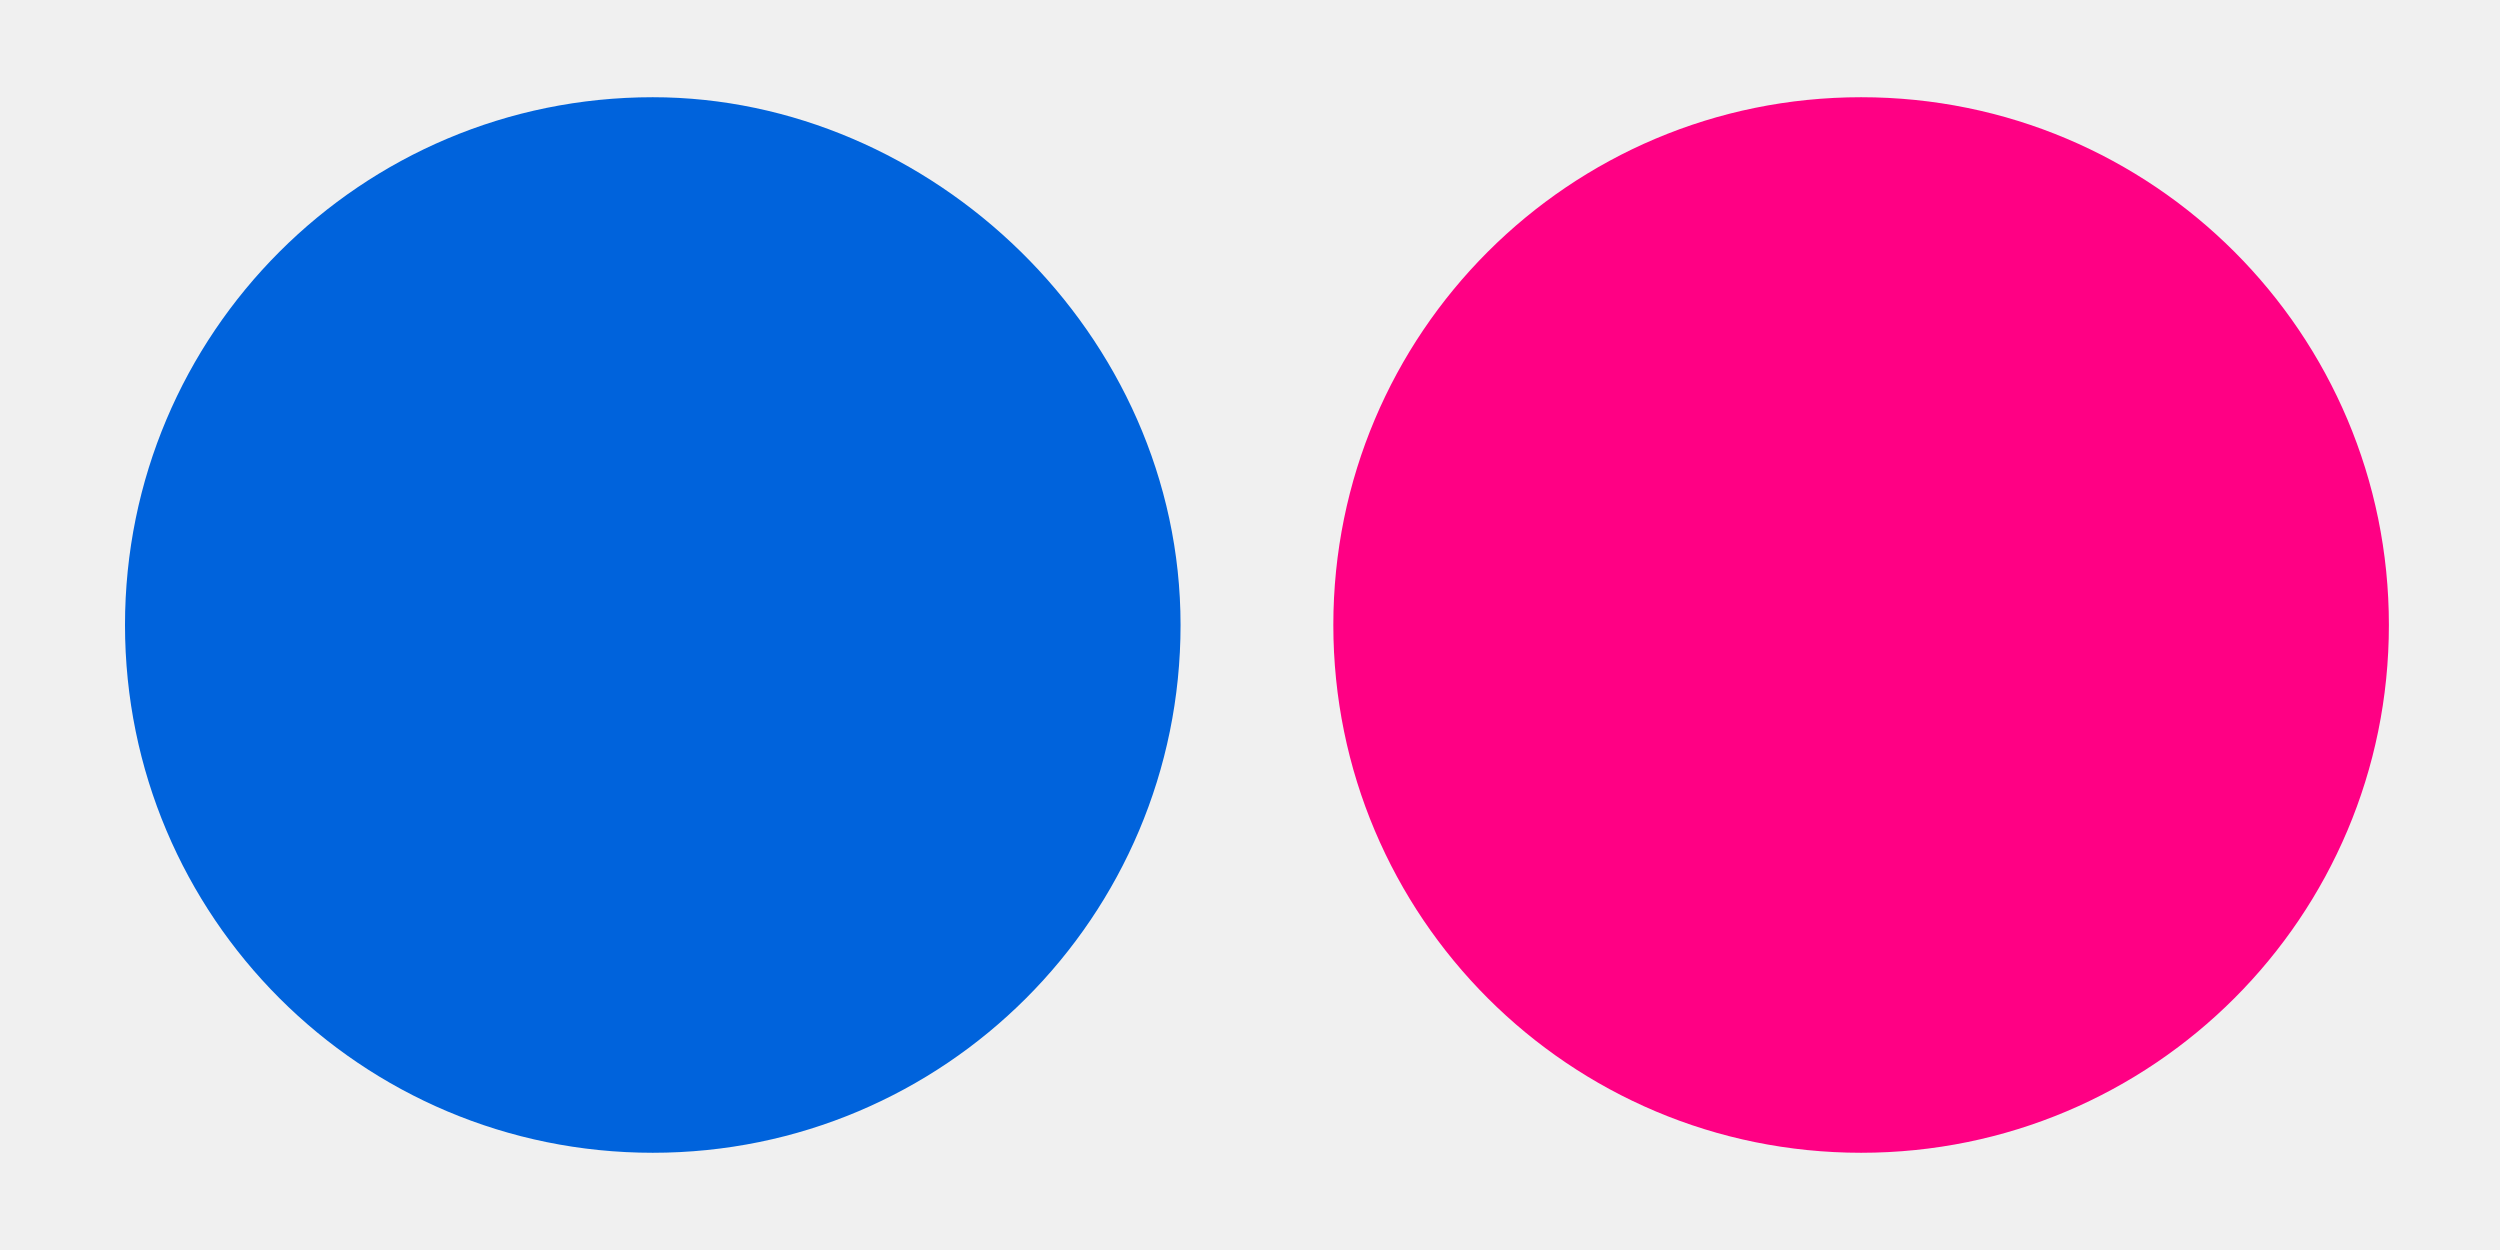
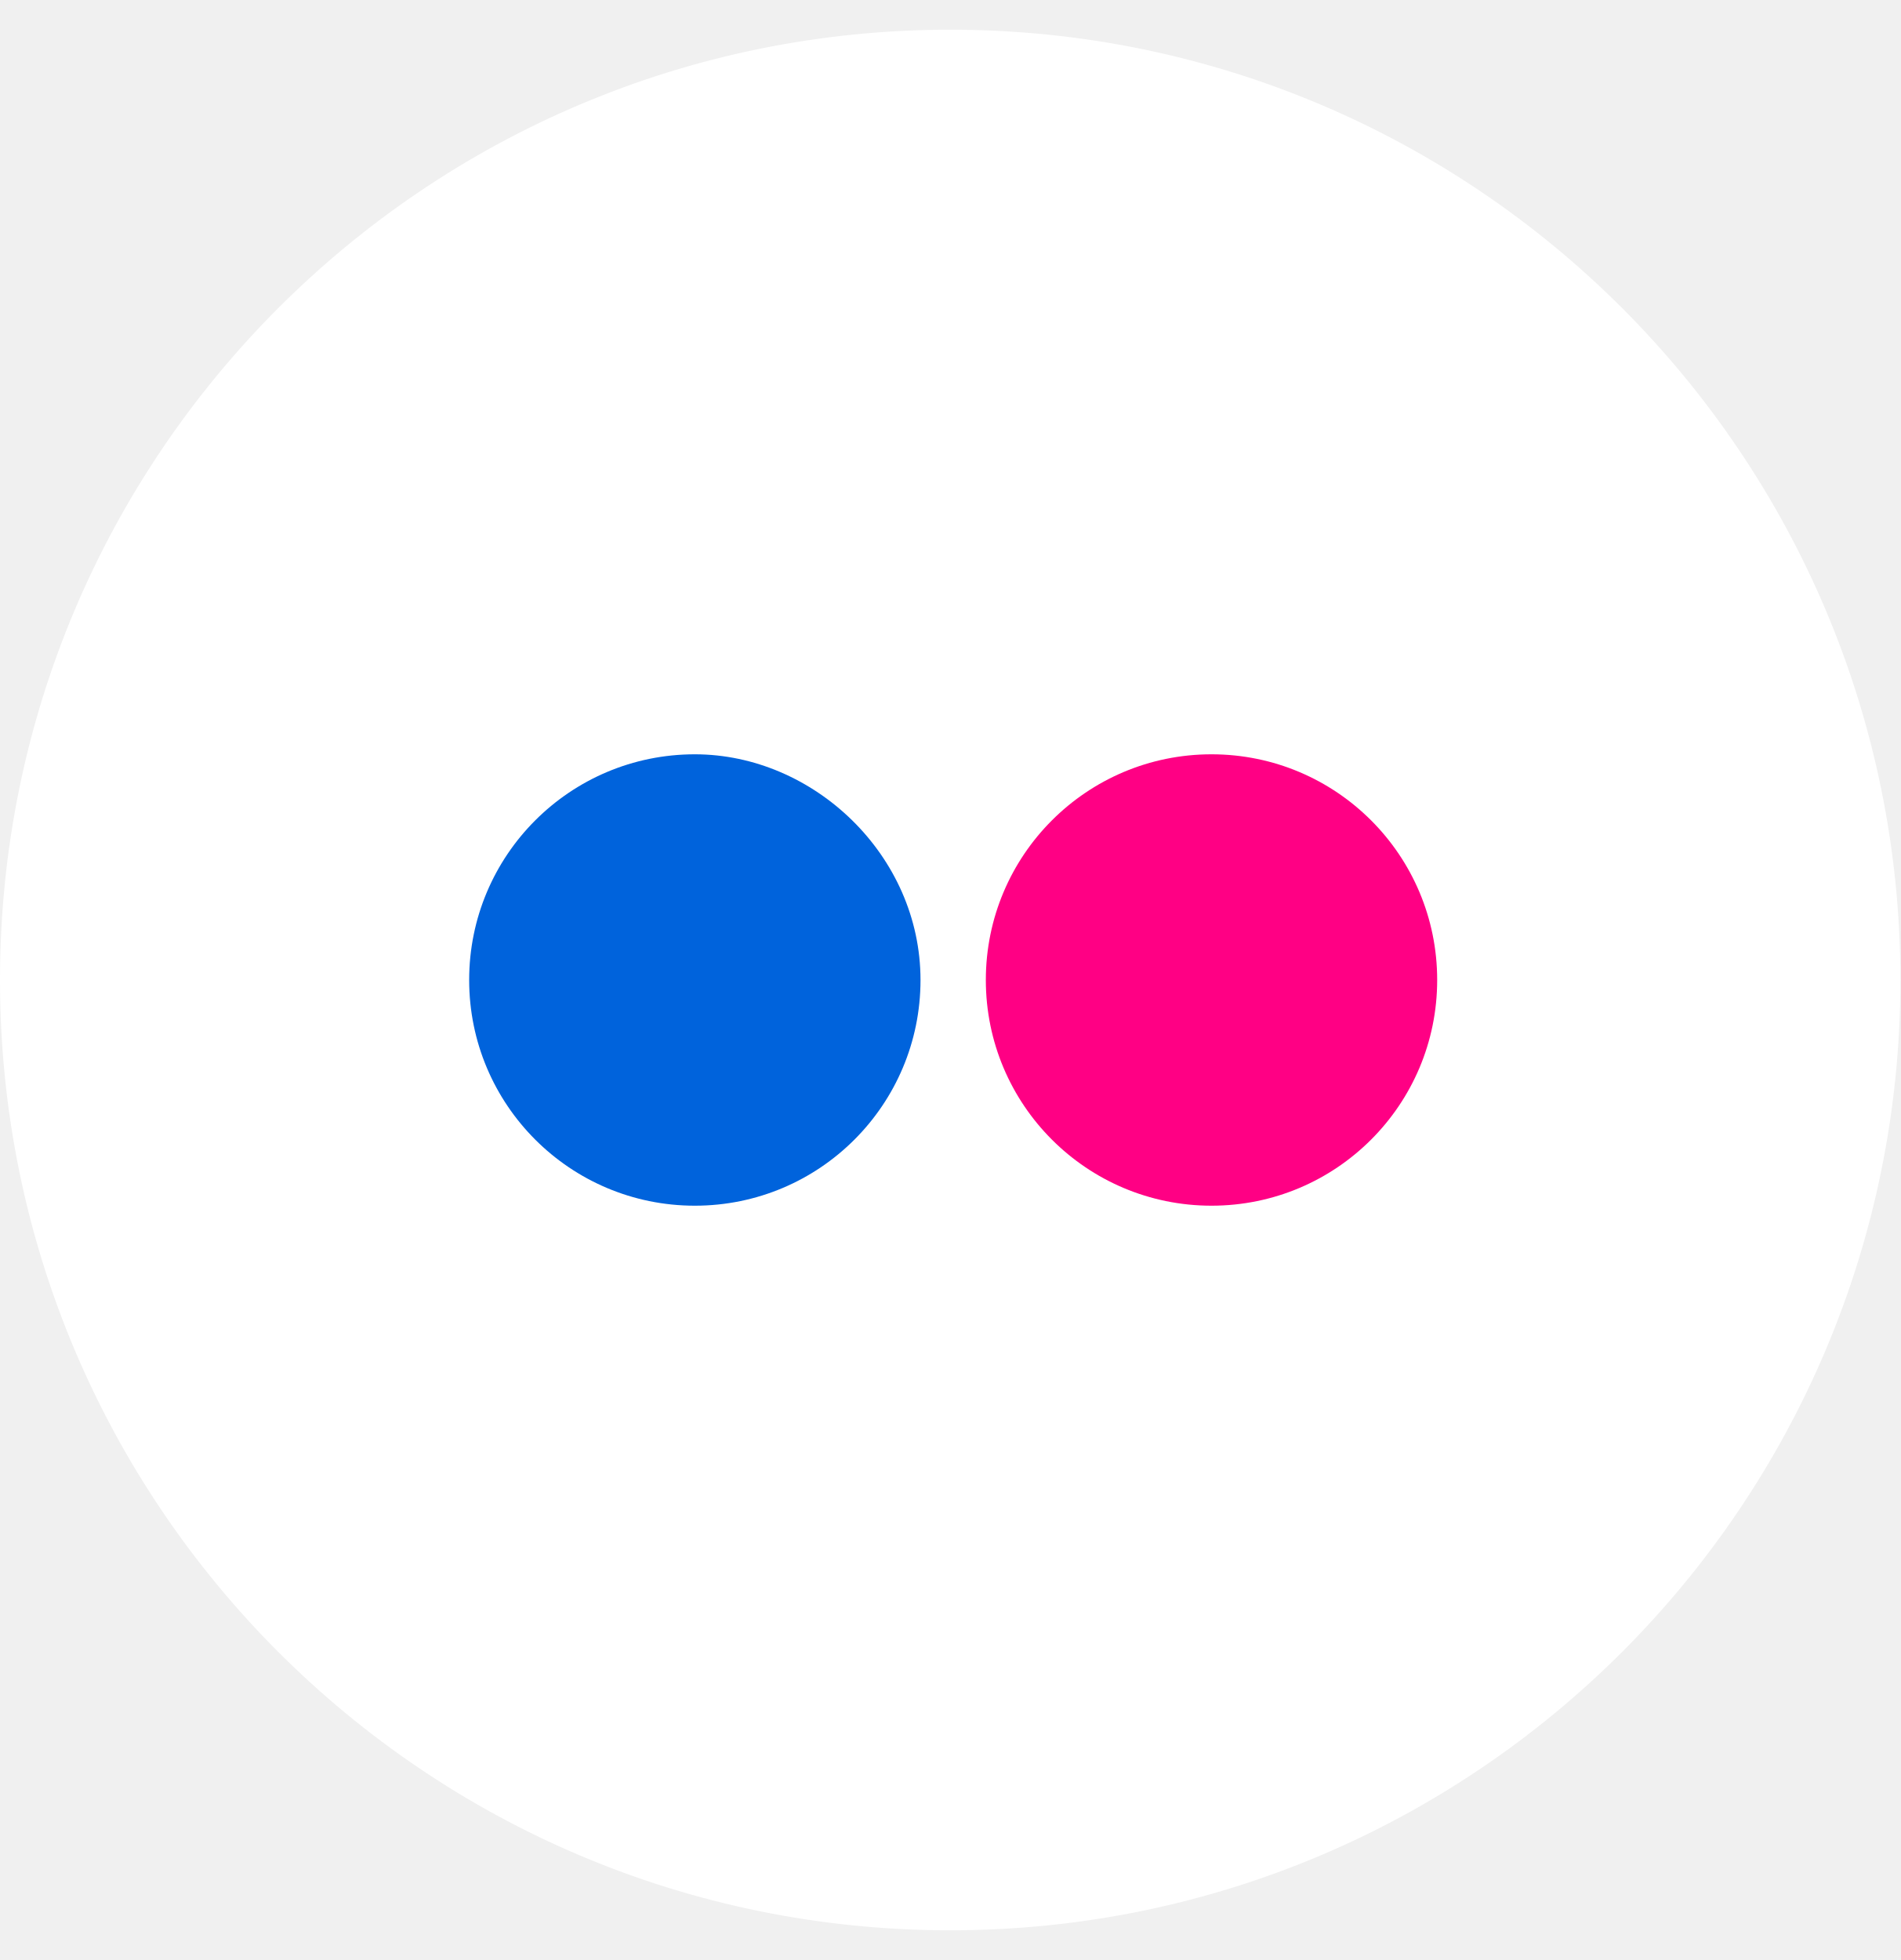
- <svg xmlns="http://www.w3.org/2000/svg" width="18" height="9" viewBox="0 0 18 9" fill="none">
-   <g id="flickr">
-     <g id="Group 1">
-       <path id="flickr_2" d="M17.2 4.5C17.2 6.6 15.5 8.3 13.4 8.3C11.3 8.3 9.6 6.6 9.6 4.5C9.6 2.4 11.3 0.7 13.4 0.7C15.5 0.7 17.2 2.4 17.2 4.5Z" fill="#FF0084" />
-       <path id="flickr_3" d="M8.5 4.5C8.5 6.6 6.8 8.3 4.7 8.3C2.6 8.3 0.9 6.6 0.9 4.5C0.9 2.4 2.6 0.7 4.7 0.7C6.7 0.7 8.5 2.4 8.5 4.5Z" fill="#0063DC" />
-     </g>
-   </g>
+ <svg xmlns="http://www.w3.org/2000/svg" width="32" height="33" viewBox="0 0 32 33" fill="none">
+   <path d="M0 16.5C0 25.337 7.163 32.5 16 32.5C24.837 32.5 32 25.337 32 16.5C32 7.663 24.837 0.5 16 0.5C7.163 0.5 0 7.663 0 16.5Z" fill="white" />
+   <path d="M24.2 16.5C24.2 18.6 22.5 20.3 20.4 20.3C18.3 20.3 16.6 18.6 16.6 16.5C16.6 14.4 18.3 12.7 20.4 12.7C22.5 12.7 24.2 14.4 24.2 16.5Z" fill="#FF0084" />
+   <path d="M15.5 16.5C15.5 18.6 13.8 20.3 11.7 20.3C9.6 20.3 7.9 18.6 7.9 16.5C7.9 14.4 9.6 12.7 11.7 12.7C13.7 12.7 15.5 14.4 15.5 16.5Z" fill="#0063DC" />
</svg>
